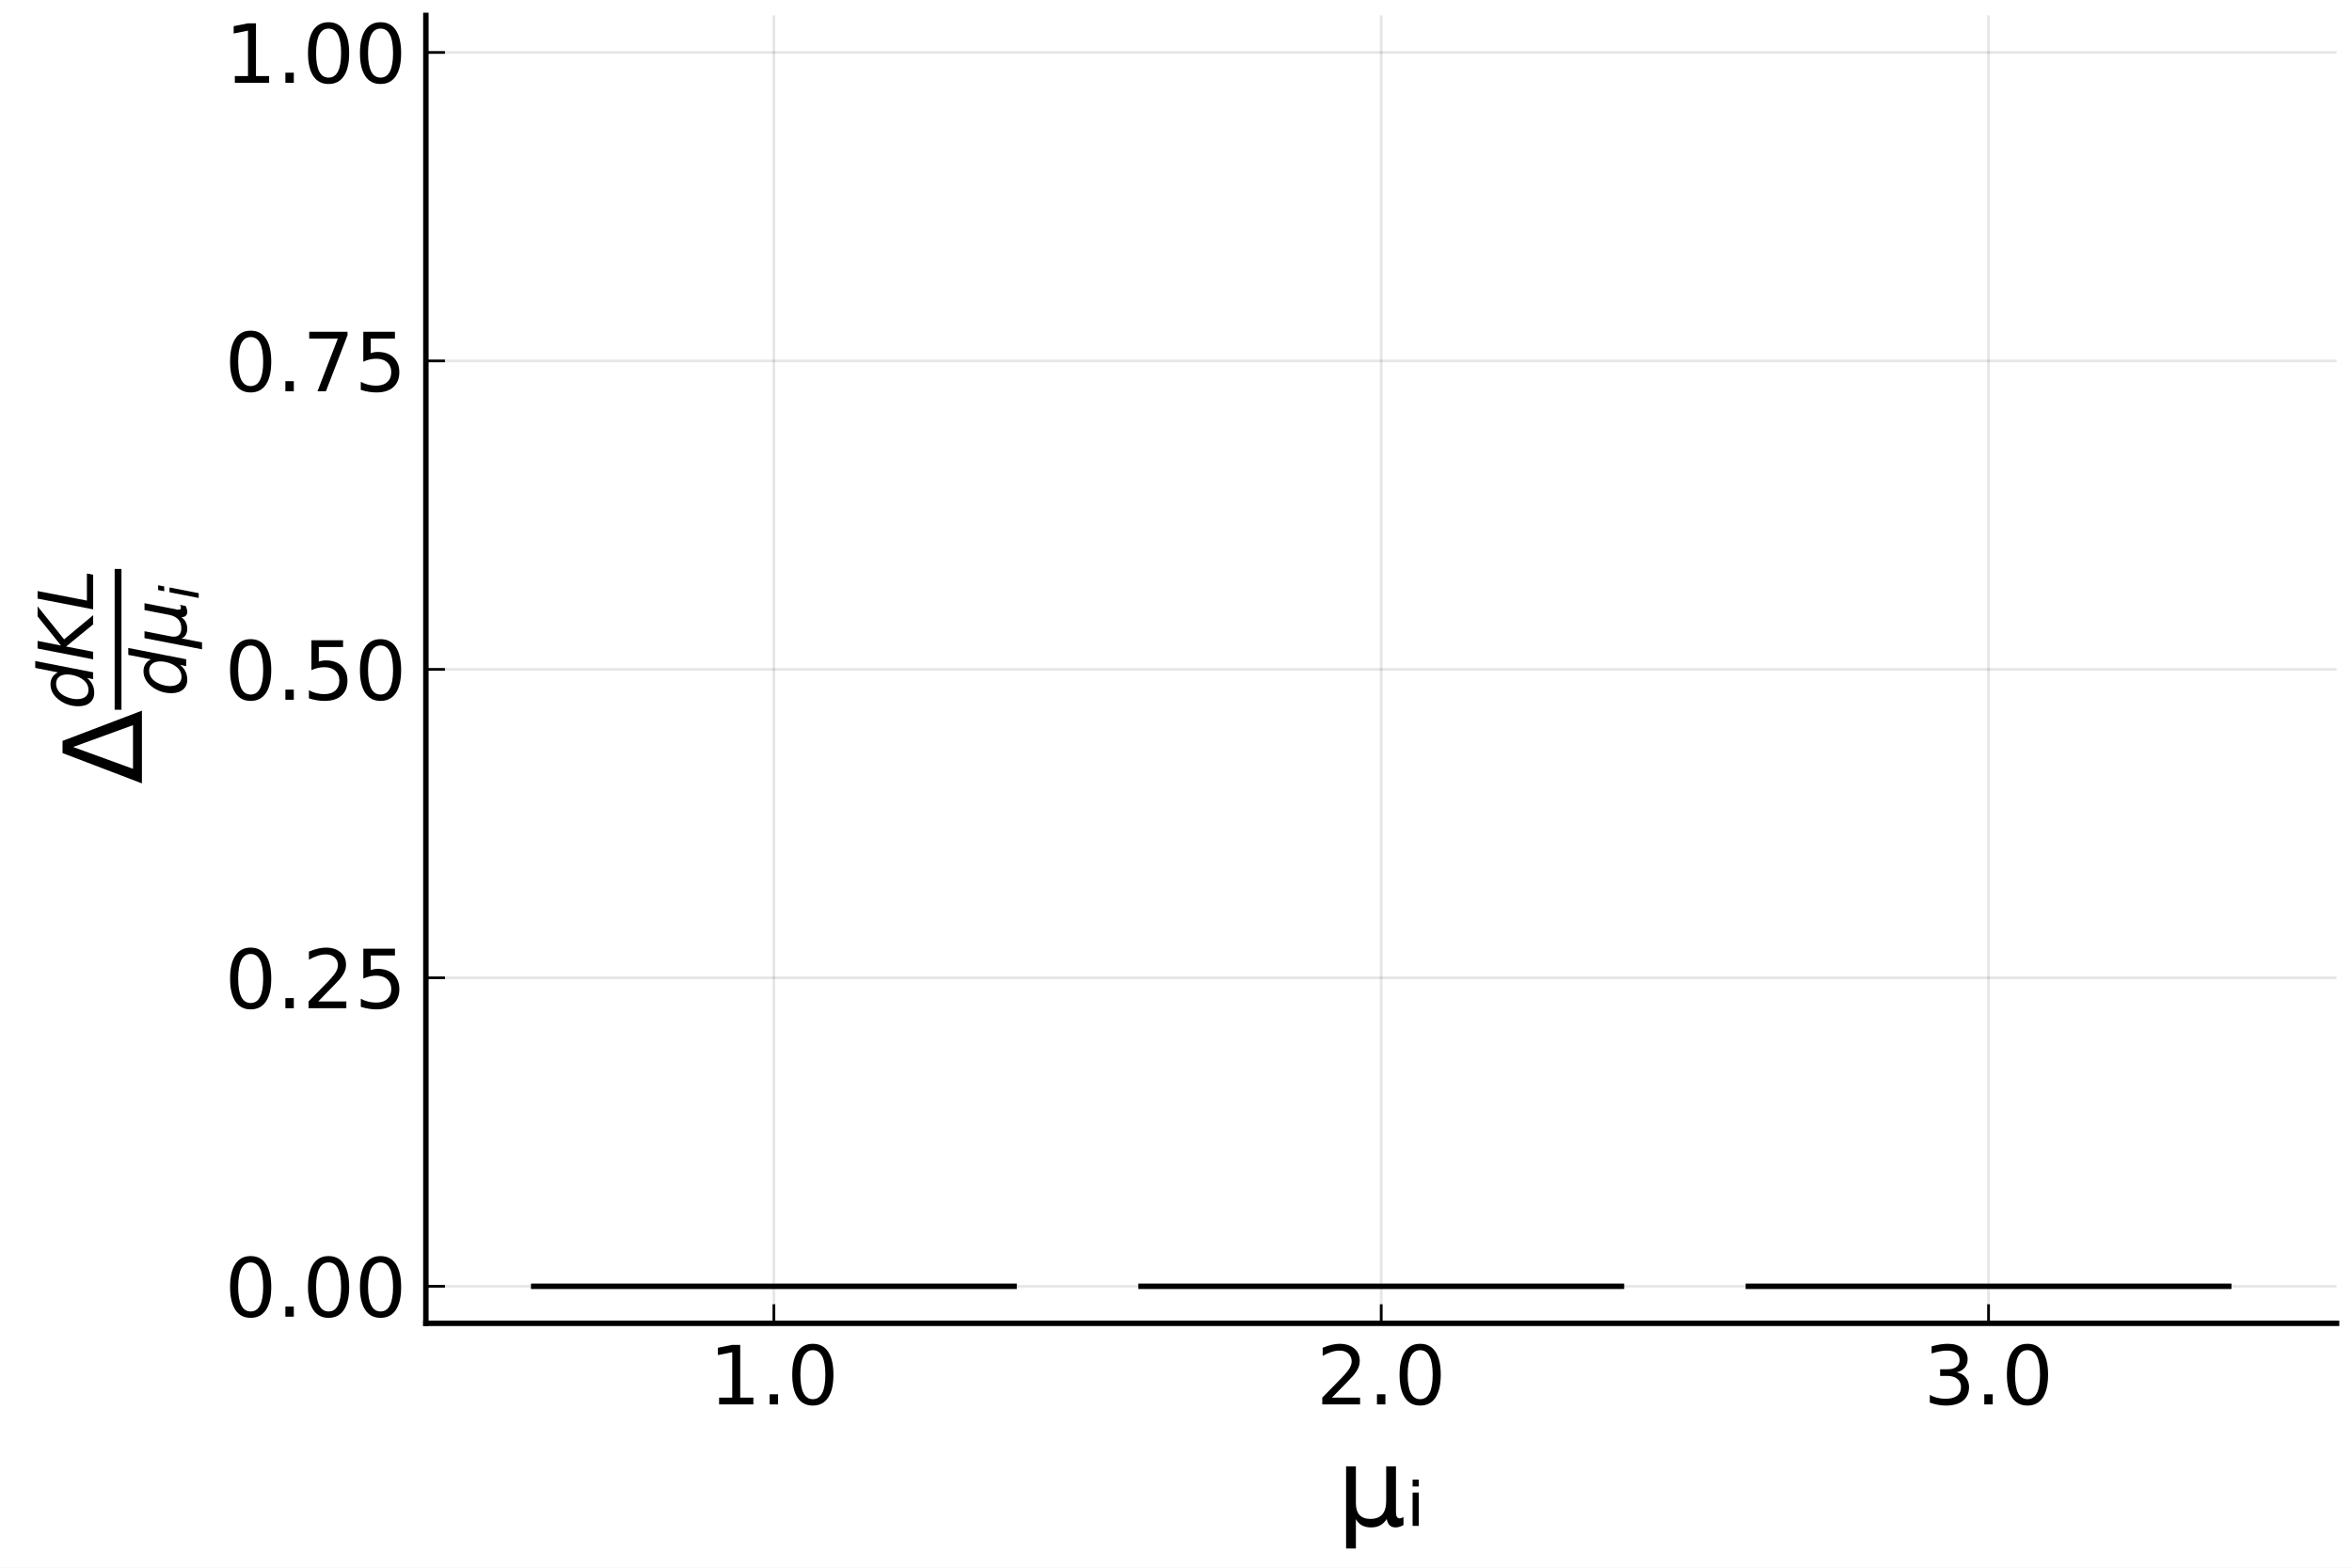
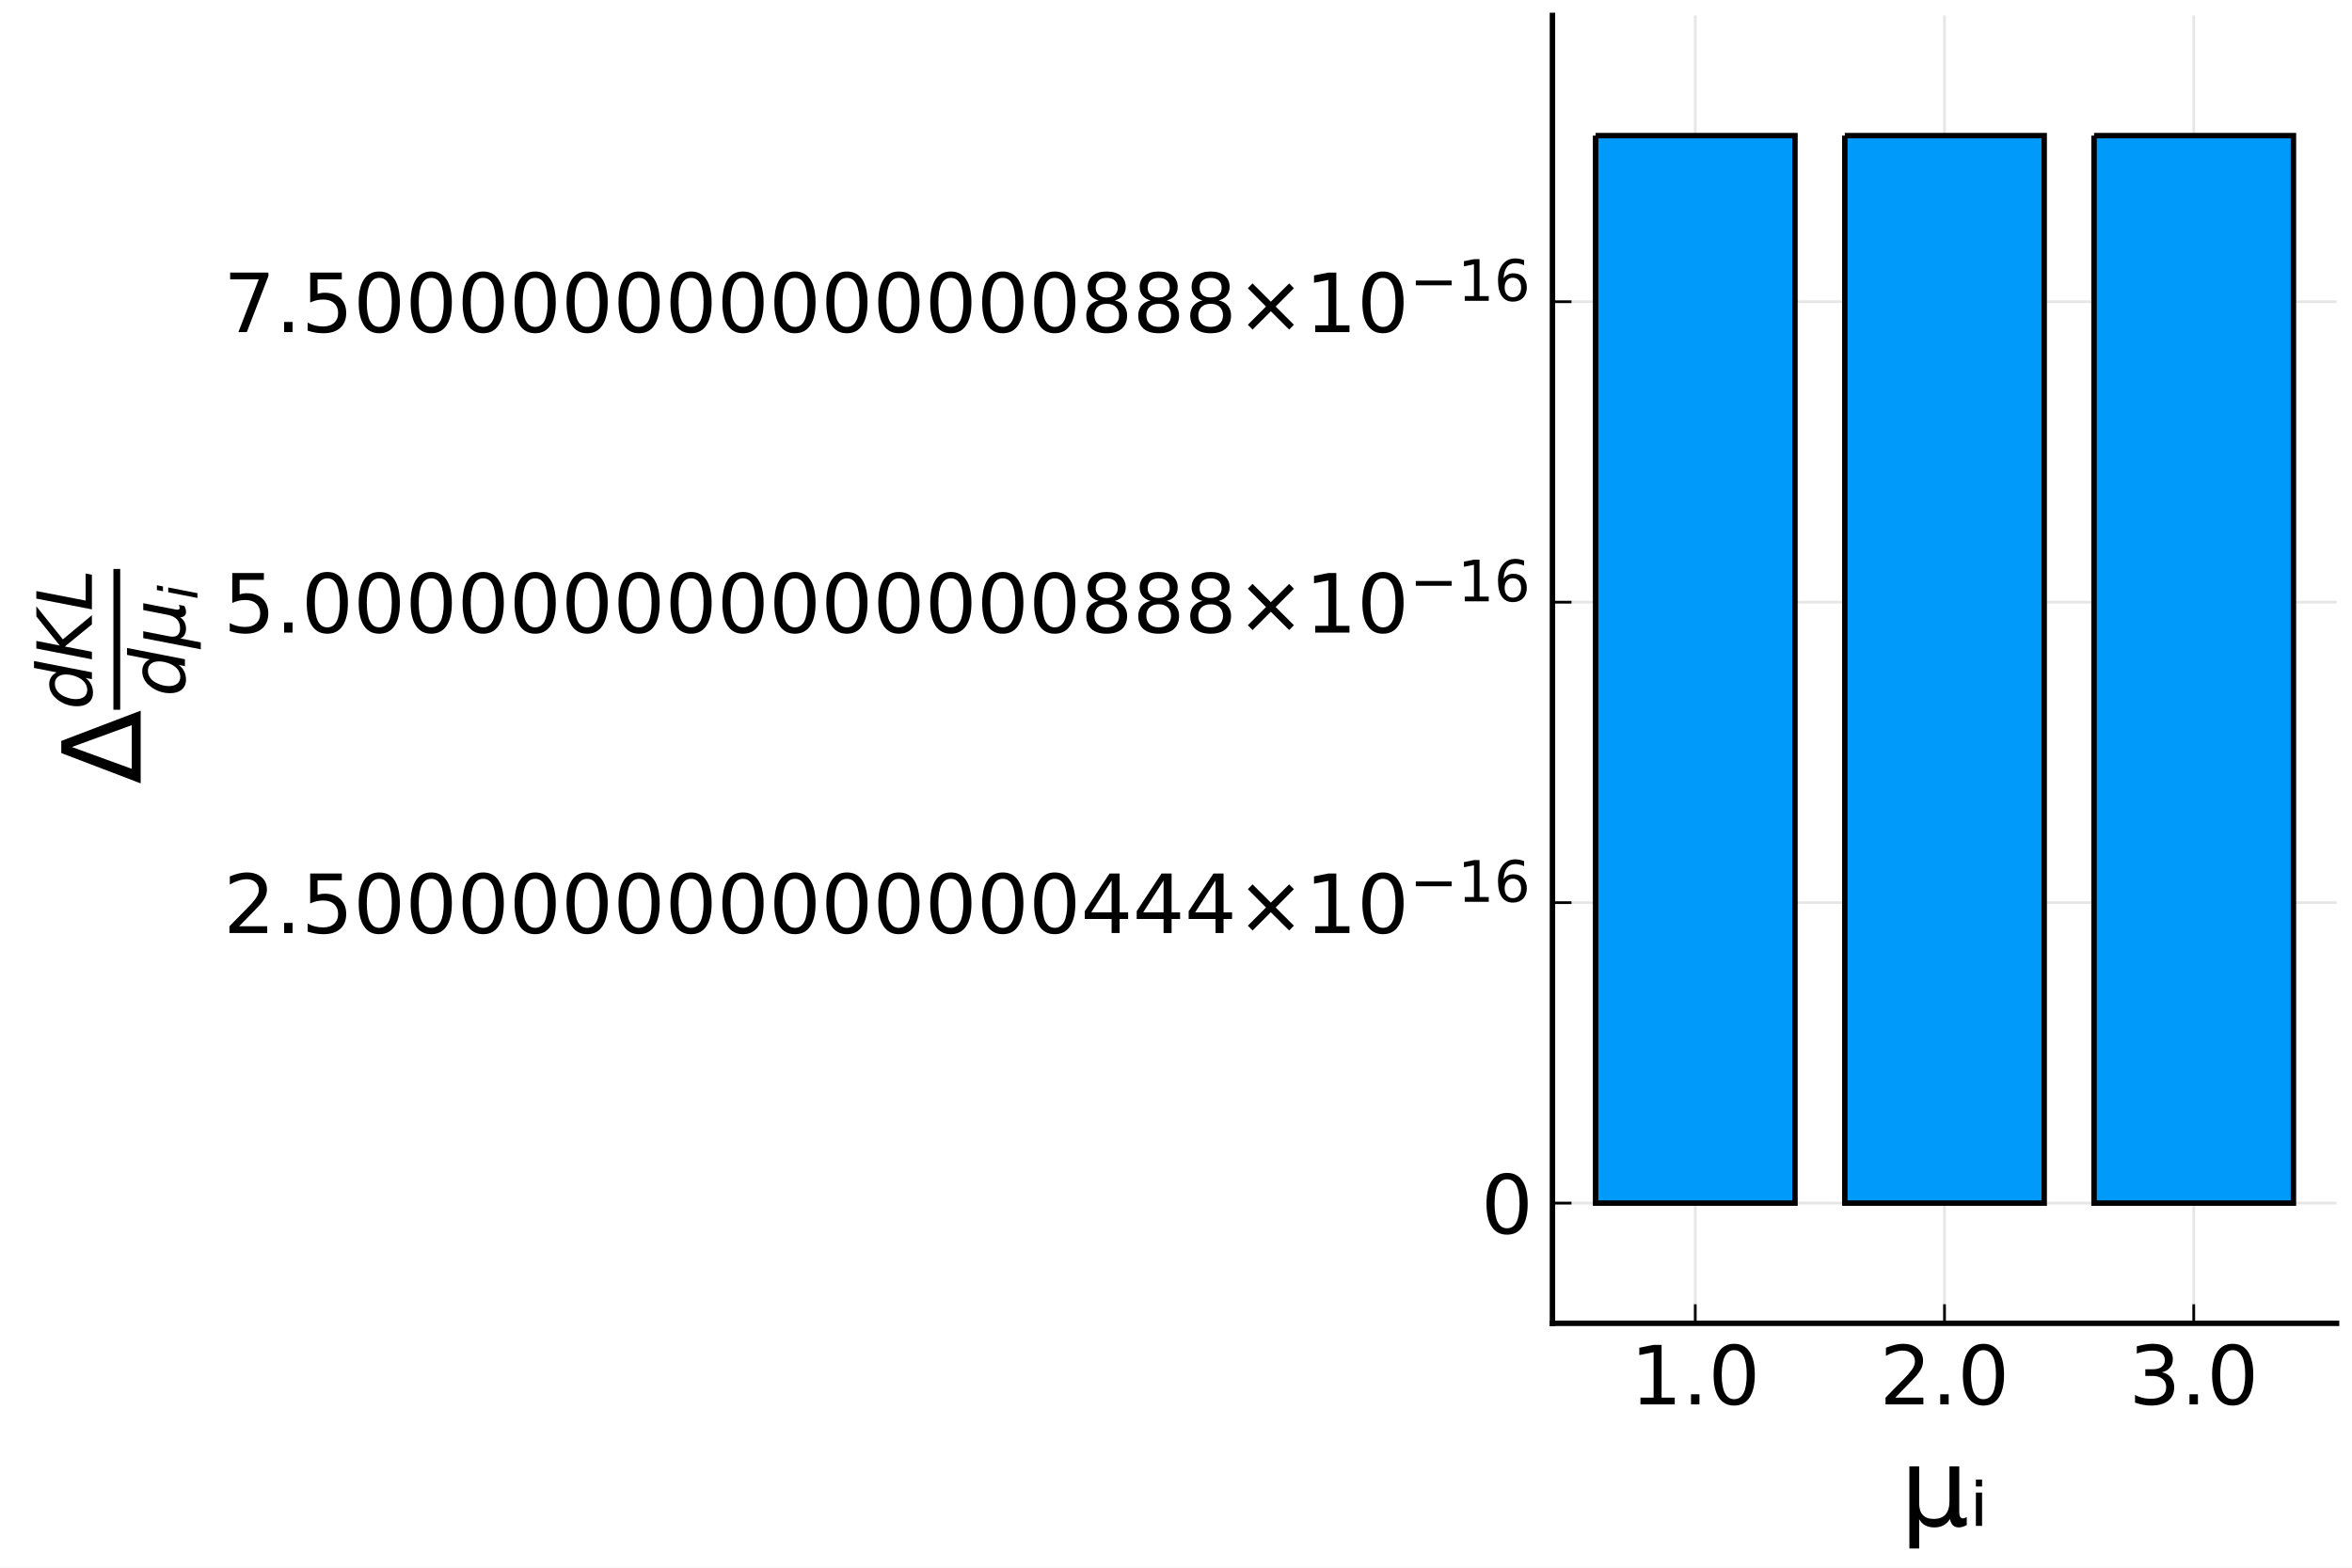
<svg xmlns="http://www.w3.org/2000/svg" xmlns:xlink="http://www.w3.org/1999/xlink" height="288pt" version="1.1" viewBox="0 0 432 288" width="432pt">
  <defs>
    <style type="text/css">
*{stroke-linecap:butt;stroke-linejoin:round;}
  </style>
  </defs>
  <g id="figure_1">
    <g id="patch_1">
      <path d="M 0 288  L 432 288  L 432 0  L 0 0  z " style="fill:#ffffff;" />
    </g>
    <g id="axes_1">
      <g id="patch_2">
-         <path d="M 78.222 243.105  L 429.165 243.105  L 429.165 2.835  L 78.222 2.835  z " style="fill:#ffffff;" />
+         <path d="M 285.142 243.105  L 429.165 243.105  L 429.165 2.835  L 285.142 2.835  z " style="fill:#ffffff;" />
      </g>
      <g id="matplotlib.axis_1">
        <g id="xtick_1">
          <g id="line2d_1">
-             <path clip-path="url(#peec8643112)" d="M 142.145 243.105  L 142.145 2.835  " style="fill:none;stroke:#000000;stroke-linecap:square;stroke-opacity:0.1;stroke-width:0.5;" />
+             <path clip-path="url(#p15f60d6ca8)" d="M 311.375 243.105  L 311.375 2.835  " style="fill:none;stroke:#000000;stroke-linecap:square;stroke-opacity:0.1;stroke-width:0.5;" />
          </g>
          <g id="line2d_2">
            <defs>
-               <path d="M 0 0  L 0 -3.5  " id="mf65e42ce77" style="stroke:#000000;stroke-width:0.5;" />
-             </defs>
-             <g>
-               <use style="stroke:#000000;stroke-width:0.5;" x="142.145" xlink:href="#mf65e42ce77" y="243.105" />
+               <path d="M 0 0  L 0 -3.5  " id="md05c0497ea" style="stroke:#000000;stroke-width:0.5;" />
+             </defs>
+             <g>
+               <use style="stroke:#000000;stroke-width:0.5;" x="311.375" xlink:href="#md05c0497ea" y="243.105" />
            </g>
          </g>
          <g id="text_1">
            <defs>
              <path d="M 12.406 8.297  L 28.516 8.297  L 28.516 63.922  L 10.984 60.406  L 10.984 69.391  L 28.422 72.906  L 38.281 72.906  L 38.281 8.297  L 54.391 8.297  L 54.391 0  L 12.406 0  z " id="DejaVuSans-49" />
              <path d="M 10.688 12.406  L 21 12.406  L 21 0  L 10.688 0  z " id="DejaVuSans-46" />
              <path d="M 31.781 66.406  Q 24.172 66.406 20.328 58.906  Q 16.5 51.422 16.5 36.375  Q 16.5 21.391 20.328 13.891  Q 24.172 6.391 31.781 6.391  Q 39.453 6.391 43.281 13.891  Q 47.125 21.391 47.125 36.375  Q 47.125 51.422 43.281 58.906  Q 39.453 66.406 31.781 66.406  z M 31.781 74.219  Q 44.047 74.219 50.516 64.516  Q 56.984 54.828 56.984 36.375  Q 56.984 17.969 50.516 8.266  Q 44.047 -1.422 31.781 -1.422  Q 19.531 -1.422 13.062 8.266  Q 6.594 17.969 6.594 36.375  Q 6.594 54.828 13.062 64.516  Q 19.531 74.219 31.781 74.219  z " id="DejaVuSans-48" />
            </defs>
-             <g transform="translate(130.2172 258.003)scale(0.15 -0.15)">
+             <g transform="translate(299.4478 258.003)scale(0.15 -0.15)">
              <use xlink:href="#DejaVuSans-49" />
              <use x="63.623" xlink:href="#DejaVuSans-46" />
              <use x="95.41" xlink:href="#DejaVuSans-48" />
            </g>
          </g>
        </g>
        <g id="xtick_2">
          <g id="line2d_3">
-             <path clip-path="url(#peec8643112)" d="M 253.694 243.105  L 253.694 2.835  " style="fill:none;stroke:#000000;stroke-linecap:square;stroke-opacity:0.1;stroke-width:0.5;" />
+             <path clip-path="url(#p15f60d6ca8)" d="M 357.154 243.105  L 357.154 2.835  " style="fill:none;stroke:#000000;stroke-linecap:square;stroke-opacity:0.1;stroke-width:0.5;" />
          </g>
          <g id="line2d_4">
            <g>
-               <use style="stroke:#000000;stroke-width:0.5;" x="253.694" xlink:href="#mf65e42ce77" y="243.105" />
+               <use style="stroke:#000000;stroke-width:0.5;" x="357.154" xlink:href="#md05c0497ea" y="243.105" />
            </g>
          </g>
          <g id="text_2">
            <defs>
              <path d="M 19.188 8.297  L 53.609 8.297  L 53.609 0  L 7.328 0  L 7.328 8.297  Q 12.938 14.109 22.625 23.891  Q 32.328 33.688 34.812 36.531  Q 39.547 41.844 41.422 45.531  Q 43.312 49.219 43.312 52.781  Q 43.312 58.594 39.234 62.25  Q 35.156 65.922 28.609 65.922  Q 23.969 65.922 18.812 64.312  Q 13.672 62.703 7.812 59.422  L 7.812 69.391  Q 13.766 71.781 18.938 73  Q 24.125 74.219 28.422 74.219  Q 39.75 74.219 46.484 68.547  Q 53.219 62.891 53.219 53.422  Q 53.219 48.922 51.531 44.891  Q 49.859 40.875 45.406 35.406  Q 44.188 33.984 37.641 27.219  Q 31.109 20.453 19.188 8.297  z " id="DejaVuSans-50" />
            </defs>
-             <g transform="translate(241.7665 258.003)scale(0.15 -0.15)">
+             <g transform="translate(345.2264 258.003)scale(0.15 -0.15)">
              <use xlink:href="#DejaVuSans-50" />
              <use x="63.623" xlink:href="#DejaVuSans-46" />
              <use x="95.41" xlink:href="#DejaVuSans-48" />
            </g>
          </g>
        </g>
        <g id="xtick_3">
          <g id="line2d_5">
-             <path clip-path="url(#peec8643112)" d="M 365.243 243.105  L 365.243 2.835  " style="fill:none;stroke:#000000;stroke-linecap:square;stroke-opacity:0.1;stroke-width:0.5;" />
+             <path clip-path="url(#p15f60d6ca8)" d="M 402.932 243.105  L 402.932 2.835  " style="fill:none;stroke:#000000;stroke-linecap:square;stroke-opacity:0.1;stroke-width:0.5;" />
          </g>
          <g id="line2d_6">
            <g>
-               <use style="stroke:#000000;stroke-width:0.5;" x="365.243" xlink:href="#mf65e42ce77" y="243.105" />
+               <use style="stroke:#000000;stroke-width:0.5;" x="402.932" xlink:href="#md05c0497ea" y="243.105" />
            </g>
          </g>
          <g id="text_3">
            <defs>
              <path d="M 40.578 39.312  Q 47.656 37.797 51.625 33  Q 55.609 28.219 55.609 21.188  Q 55.609 10.406 48.188 4.484  Q 40.766 -1.422 27.094 -1.422  Q 22.516 -1.422 17.656 -0.516  Q 12.797 0.391 7.625 2.203  L 7.625 11.719  Q 11.719 9.328 16.594 8.109  Q 21.484 6.891 26.812 6.891  Q 36.078 6.891 40.938 10.547  Q 45.797 14.203 45.797 21.188  Q 45.797 27.641 41.281 31.266  Q 36.766 34.906 28.719 34.906  L 20.219 34.906  L 20.219 43.016  L 29.109 43.016  Q 36.375 43.016 40.234 45.922  Q 44.094 48.828 44.094 54.297  Q 44.094 59.906 40.109 62.906  Q 36.141 65.922 28.719 65.922  Q 24.656 65.922 20.016 65.031  Q 15.375 64.156 9.812 62.312  L 9.812 71.094  Q 15.438 72.656 20.344 73.438  Q 25.25 74.219 29.594 74.219  Q 40.828 74.219 47.359 69.109  Q 53.906 64.016 53.906 55.328  Q 53.906 49.266 50.438 45.094  Q 46.969 40.922 40.578 39.312  z " id="DejaVuSans-51" />
            </defs>
-             <g transform="translate(353.3158 258.003)scale(0.15 -0.15)">
+             <g transform="translate(391.005 258.003)scale(0.15 -0.15)">
              <use xlink:href="#DejaVuSans-51" />
              <use x="63.623" xlink:href="#DejaVuSans-46" />
              <use x="95.41" xlink:href="#DejaVuSans-48" />
            </g>
          </g>
        </g>
        <g id="text_4">
          <defs>
            <path d="M 8.5 -20.797  L 8.5 54.688  L 17.484 54.688  L 17.484 20.703  Q 17.484 13.625 20.844 10  Q 24.219 6.391 30.812 6.391  Q 38.031 6.391 41.672 10.484  Q 45.312 14.594 45.312 22.797  L 45.312 54.688  L 54.297 54.688  L 54.297 12.594  Q 54.297 9.672 55.141 8.281  Q 56 6.891 57.812 6.891  Q 58.25 6.891 59.031 7.156  Q 59.812 7.422 61.188 8.016  L 61.188 0.781  Q 59.188 -0.344 57.391 -0.875  Q 55.609 -1.422 53.906 -1.422  Q 50.531 -1.422 48.531 0.484  Q 46.531 2.391 45.797 6.297  Q 43.359 2.438 39.812 0.5  Q 36.281 -1.422 31.5 -1.422  Q 26.516 -1.422 23.016 0.484  Q 19.531 2.391 17.484 6.203  L 17.484 -20.797  z " id="DejaVuSans-956" />
            <path d="M 5.953 30.609  L 11.625 30.609  L 11.625 0  L 5.953 0  z M 5.953 42.516  L 11.625 42.516  L 11.625 36.172  L 5.953 36.172  z " id="DejaVuSans-7522" />
          </defs>
-           <g transform="translate(245.5439 280.3194)scale(0.2 -0.2)">
+           <g transform="translate(349.0038 280.3194)scale(0.2 -0.2)">
            <use xlink:href="#DejaVuSans-956" />
            <use x="63.623" xlink:href="#DejaVuSans-7522" />
          </g>
        </g>
      </g>
      <g id="matplotlib.axis_2">
        <g id="ytick_1">
          <g id="line2d_7">
-             <path clip-path="url(#peec8643112)" d="M 78.222 236.305  L 429.165 236.305  " style="fill:none;stroke:#000000;stroke-linecap:square;stroke-opacity:0.1;stroke-width:0.5;" />
+             <path clip-path="url(#p15f60d6ca8)" d="M 285.142 221.025  L 429.165 221.025  " style="fill:none;stroke:#000000;stroke-linecap:square;stroke-opacity:0.1;stroke-width:0.5;" />
          </g>
          <g id="line2d_8">
            <defs>
-               <path d="M 0 0  L 3.5 0  " id="m7846a657aa" style="stroke:#000000;stroke-width:0.5;" />
-             </defs>
-             <g>
-               <use style="stroke:#000000;stroke-width:0.5;" x="78.222" xlink:href="#m7846a657aa" y="236.305" />
+               <path d="M 0 0  L 3.5 0  " id="m0a677a9c66" style="stroke:#000000;stroke-width:0.5;" />
+             </defs>
+             <g>
+               <use style="stroke:#000000;stroke-width:0.5;" x="285.142" xlink:href="#m0a677a9c66" y="221.025" />
            </g>
          </g>
          <g id="text_5">
-             <g transform="translate(41.27235 242.0041)scale(0.15 -0.15)">
+             <g transform="translate(272.0422 226.7241)scale(0.15 -0.15)">
              <use transform="translate(0 0.78125)" xlink:href="#DejaVuSans-48" />
-               <use transform="translate(63.62305 0.78125)" xlink:href="#DejaVuSans-46" />
-               <use transform="translate(95.41016 0.78125)" xlink:href="#DejaVuSans-48" />
-               <use transform="translate(159.0332 0.78125)" xlink:href="#DejaVuSans-48" />
            </g>
          </g>
        </g>
        <g id="ytick_2">
          <g id="line2d_9">
-             <path clip-path="url(#peec8643112)" d="M 78.222 179.638  L 429.165 179.638  " style="fill:none;stroke:#000000;stroke-linecap:square;stroke-opacity:0.1;stroke-width:0.5;" />
+             <path clip-path="url(#p15f60d6ca8)" d="M 285.142 165.825  L 429.165 165.825  " style="fill:none;stroke:#000000;stroke-linecap:square;stroke-opacity:0.1;stroke-width:0.5;" />
          </g>
          <g id="line2d_10">
            <g>
-               <use style="stroke:#000000;stroke-width:0.5;" x="78.222" xlink:href="#m7846a657aa" y="179.638" />
+               <use style="stroke:#000000;stroke-width:0.5;" x="285.142" xlink:href="#m0a677a9c66" y="165.825" />
            </g>
          </g>
          <g id="text_6">
            <defs>
              <path d="M 10.797 72.906  L 49.516 72.906  L 49.516 64.594  L 19.828 64.594  L 19.828 46.734  Q 21.969 47.469 24.109 47.828  Q 26.266 48.188 28.422 48.188  Q 40.625 48.188 47.75 41.5  Q 54.891 34.812 54.891 23.391  Q 54.891 11.625 47.562 5.094  Q 40.234 -1.422 26.906 -1.422  Q 22.312 -1.422 17.547 -0.641  Q 12.797 0.141 7.719 1.703  L 7.719 11.625  Q 12.109 9.234 16.797 8.062  Q 21.484 6.891 26.703 6.891  Q 35.156 6.891 40.078 11.328  Q 45.016 15.766 45.016 23.391  Q 45.016 31 40.078 35.438  Q 35.156 39.891 26.703 39.891  Q 22.75 39.891 18.812 39.016  Q 14.891 38.141 10.797 36.281  z " id="DejaVuSans-53" />
-             </defs>
-             <g transform="translate(41.27235 185.3364)scale(0.15 -0.15)">
-               <use transform="translate(0 0.78125)" xlink:href="#DejaVuSans-48" />
-               <use transform="translate(63.62305 0.78125)" xlink:href="#DejaVuSans-46" />
-               <use transform="translate(95.33203 0.78125)" xlink:href="#DejaVuSans-50" />
-               <use transform="translate(158.9551 0.78125)" xlink:href="#DejaVuSans-53" />
+               <path d="M 37.797 64.312  L 12.891 25.391  L 37.797 25.391  z M 35.203 72.906  L 47.609 72.906  L 47.609 25.391  L 58.016 25.391  L 58.016 17.188  L 47.609 17.188  L 47.609 0  L 37.797 0  L 37.797 17.188  L 4.891 17.188  L 4.891 26.703  z " id="DejaVuSans-52" />
+               <path d="M 70.125 53.719  L 47.797 31.297  L 70.125 8.984  L 64.312 3.078  L 41.891 25.484  L 19.484 3.078  L 13.719 8.984  L 35.984 31.297  L 13.719 53.719  L 19.484 59.625  L 41.891 37.203  L 64.312 59.625  z " id="DejaVuSans-215" />
+               <path d="M 10.594 35.5  L 73.188 35.5  L 73.188 27.203  L 10.594 27.203  z " id="DejaVuSans-8722" />
+               <path d="M 33.016 40.375  Q 26.375 40.375 22.484 35.828  Q 18.609 31.297 18.609 23.391  Q 18.609 15.531 22.484 10.953  Q 26.375 6.391 33.016 6.391  Q 39.656 6.391 43.531 10.953  Q 47.406 15.531 47.406 23.391  Q 47.406 31.297 43.531 35.828  Q 39.656 40.375 33.016 40.375  z M 52.594 71.297  L 52.594 62.312  Q 48.875 64.062 45.094 64.984  Q 41.312 65.922 37.594 65.922  Q 27.828 65.922 22.672 59.328  Q 17.531 52.734 16.797 39.406  Q 19.672 43.656 24.016 45.922  Q 28.375 48.188 33.594 48.188  Q 44.578 48.188 50.953 41.516  Q 57.328 34.859 57.328 23.391  Q 57.328 12.156 50.688 5.359  Q 44.047 -1.422 33.016 -1.422  Q 20.359 -1.422 13.672 8.266  Q 6.984 17.969 6.984 36.375  Q 6.984 53.656 15.188 63.938  Q 23.391 74.219 37.203 74.219  Q 40.922 74.219 44.703 73.484  Q 48.484 72.75 52.594 71.297  z " id="DejaVuSans-54" />
+             </defs>
+             <g transform="translate(41.04221 171.5239)scale(0.15 -0.15)">
+               <use transform="translate(0 0.765625)" xlink:href="#DejaVuSans-50" />
+               <use transform="translate(63.62305 0.765625)" xlink:href="#DejaVuSans-46" />
+               <use transform="translate(95.41016 0.765625)" xlink:href="#DejaVuSans-53" />
+               <use transform="translate(159.0332 0.765625)" xlink:href="#DejaVuSans-48" />
+               <use transform="translate(222.6562 0.765625)" xlink:href="#DejaVuSans-48" />
+               <use transform="translate(286.2793 0.765625)" xlink:href="#DejaVuSans-48" />
+               <use transform="translate(349.9023 0.765625)" xlink:href="#DejaVuSans-48" />
+               <use transform="translate(413.5254 0.765625)" xlink:href="#DejaVuSans-48" />
+               <use transform="translate(477.1484 0.765625)" xlink:href="#DejaVuSans-48" />
+               <use transform="translate(540.7715 0.765625)" xlink:href="#DejaVuSans-48" />
+               <use transform="translate(604.3945 0.765625)" xlink:href="#DejaVuSans-48" />
+               <use transform="translate(668.0176 0.765625)" xlink:href="#DejaVuSans-48" />
+               <use transform="translate(731.6406 0.765625)" xlink:href="#DejaVuSans-48" />
+               <use transform="translate(795.2637 0.765625)" xlink:href="#DejaVuSans-48" />
+               <use transform="translate(858.8867 0.765625)" xlink:href="#DejaVuSans-48" />
+               <use transform="translate(922.5098 0.765625)" xlink:href="#DejaVuSans-48" />
+               <use transform="translate(986.1328 0.765625)" xlink:href="#DejaVuSans-48" />
+               <use transform="translate(1049.756 0.765625)" xlink:href="#DejaVuSans-52" />
+               <use transform="translate(1113.379 0.765625)" xlink:href="#DejaVuSans-52" />
+               <use transform="translate(1177.002 0.765625)" xlink:href="#DejaVuSans-52" />
+               <use transform="translate(1240.625 0.765625)" xlink:href="#DejaVuSans-215" />
+               <use transform="translate(1324.414 0.765625)" xlink:href="#DejaVuSans-49" />
+               <use transform="translate(1388.037 0.765625)" xlink:href="#DejaVuSans-48" />
+               <use transform="translate(1452.617 39.04688)scale(0.7)" xlink:href="#DejaVuSans-8722" />
+               <use transform="translate(1511.27 39.04688)scale(0.7)" xlink:href="#DejaVuSans-49" />
+               <use transform="translate(1555.806 39.04688)scale(0.7)" xlink:href="#DejaVuSans-54" />
            </g>
          </g>
        </g>
        <g id="ytick_3">
          <g id="line2d_11">
-             <path clip-path="url(#peec8643112)" d="M 78.222 122.97  L 429.165 122.97  " style="fill:none;stroke:#000000;stroke-linecap:square;stroke-opacity:0.1;stroke-width:0.5;" />
+             <path clip-path="url(#p15f60d6ca8)" d="M 285.142 110.625  L 429.165 110.625  " style="fill:none;stroke:#000000;stroke-linecap:square;stroke-opacity:0.1;stroke-width:0.5;" />
          </g>
          <g id="line2d_12">
            <g>
-               <use style="stroke:#000000;stroke-width:0.5;" x="78.222" xlink:href="#m7846a657aa" y="122.97" />
+               <use style="stroke:#000000;stroke-width:0.5;" x="285.142" xlink:href="#m0a677a9c66" y="110.625" />
            </g>
          </g>
          <g id="text_7">
-             <g transform="translate(41.27235 128.6688)scale(0.15 -0.15)">
-               <use transform="translate(0 0.78125)" xlink:href="#DejaVuSans-48" />
-               <use transform="translate(63.62305 0.78125)" xlink:href="#DejaVuSans-46" />
-               <use transform="translate(95.41016 0.78125)" xlink:href="#DejaVuSans-53" />
-               <use transform="translate(159.0332 0.78125)" xlink:href="#DejaVuSans-48" />
+             <defs>
+               <path d="M 31.781 34.625  Q 24.75 34.625 20.719 30.859  Q 16.703 27.094 16.703 20.516  Q 16.703 13.922 20.719 10.156  Q 24.75 6.391 31.781 6.391  Q 38.812 6.391 42.859 10.172  Q 46.922 13.969 46.922 20.516  Q 46.922 27.094 42.891 30.859  Q 38.875 34.625 31.781 34.625  z M 21.922 38.812  Q 15.578 40.375 12.031 44.719  Q 8.5 49.078 8.5 55.328  Q 8.5 64.062 14.719 69.141  Q 20.953 74.219 31.781 74.219  Q 42.672 74.219 48.875 69.141  Q 55.078 64.062 55.078 55.328  Q 55.078 49.078 51.531 44.719  Q 48 40.375 41.703 38.812  Q 48.828 37.156 52.797 32.312  Q 56.781 27.484 56.781 20.516  Q 56.781 9.906 50.312 4.234  Q 43.844 -1.422 31.781 -1.422  Q 19.734 -1.422 13.25 4.234  Q 6.781 9.906 6.781 20.516  Q 6.781 27.484 10.781 32.312  Q 14.797 37.156 21.922 38.812  z M 18.312 54.391  Q 18.312 48.734 21.844 45.562  Q 25.391 42.391 31.781 42.391  Q 38.141 42.391 41.719 45.562  Q 45.312 48.734 45.312 54.391  Q 45.312 60.062 41.719 63.234  Q 38.141 66.406 31.781 66.406  Q 25.391 66.406 21.844 63.234  Q 18.312 60.062 18.312 54.391  z " id="DejaVuSans-56" />
+             </defs>
+             <g transform="translate(41.04221 116.3237)scale(0.15 -0.15)">
+               <use transform="translate(0 0.765625)" xlink:href="#DejaVuSans-53" />
+               <use transform="translate(63.62305 0.765625)" xlink:href="#DejaVuSans-46" />
+               <use transform="translate(95.41016 0.765625)" xlink:href="#DejaVuSans-48" />
+               <use transform="translate(159.0332 0.765625)" xlink:href="#DejaVuSans-48" />
+               <use transform="translate(222.6562 0.765625)" xlink:href="#DejaVuSans-48" />
+               <use transform="translate(286.2793 0.765625)" xlink:href="#DejaVuSans-48" />
+               <use transform="translate(349.9023 0.765625)" xlink:href="#DejaVuSans-48" />
+               <use transform="translate(413.5254 0.765625)" xlink:href="#DejaVuSans-48" />
+               <use transform="translate(477.1484 0.765625)" xlink:href="#DejaVuSans-48" />
+               <use transform="translate(540.7715 0.765625)" xlink:href="#DejaVuSans-48" />
+               <use transform="translate(604.3945 0.765625)" xlink:href="#DejaVuSans-48" />
+               <use transform="translate(668.0176 0.765625)" xlink:href="#DejaVuSans-48" />
+               <use transform="translate(731.6406 0.765625)" xlink:href="#DejaVuSans-48" />
+               <use transform="translate(795.2637 0.765625)" xlink:href="#DejaVuSans-48" />
+               <use transform="translate(858.8867 0.765625)" xlink:href="#DejaVuSans-48" />
+               <use transform="translate(922.5098 0.765625)" xlink:href="#DejaVuSans-48" />
+               <use transform="translate(986.1328 0.765625)" xlink:href="#DejaVuSans-48" />
+               <use transform="translate(1049.756 0.765625)" xlink:href="#DejaVuSans-56" />
+               <use transform="translate(1113.379 0.765625)" xlink:href="#DejaVuSans-56" />
+               <use transform="translate(1177.002 0.765625)" xlink:href="#DejaVuSans-56" />
+               <use transform="translate(1240.625 0.765625)" xlink:href="#DejaVuSans-215" />
+               <use transform="translate(1324.414 0.765625)" xlink:href="#DejaVuSans-49" />
+               <use transform="translate(1388.037 0.765625)" xlink:href="#DejaVuSans-48" />
+               <use transform="translate(1452.617 39.04688)scale(0.7)" xlink:href="#DejaVuSans-8722" />
+               <use transform="translate(1511.27 39.04688)scale(0.7)" xlink:href="#DejaVuSans-49" />
+               <use transform="translate(1555.806 39.04688)scale(0.7)" xlink:href="#DejaVuSans-54" />
            </g>
          </g>
        </g>
        <g id="ytick_4">
          <g id="line2d_13">
-             <path clip-path="url(#peec8643112)" d="M 78.222 66.302  L 429.165 66.302  " style="fill:none;stroke:#000000;stroke-linecap:square;stroke-opacity:0.1;stroke-width:0.5;" />
+             <path clip-path="url(#p15f60d6ca8)" d="M 285.142 55.425  L 429.165 55.425  " style="fill:none;stroke:#000000;stroke-linecap:square;stroke-opacity:0.1;stroke-width:0.5;" />
          </g>
          <g id="line2d_14">
            <g>
-               <use style="stroke:#000000;stroke-width:0.5;" x="78.222" xlink:href="#m7846a657aa" y="66.302" />
+               <use style="stroke:#000000;stroke-width:0.5;" x="285.142" xlink:href="#m0a677a9c66" y="55.425" />
            </g>
          </g>
          <g id="text_8">
            <defs>
              <path d="M 8.203 72.906  L 55.078 72.906  L 55.078 68.703  L 28.609 0  L 18.312 0  L 43.219 64.594  L 8.203 64.594  z " id="DejaVuSans-55" />
            </defs>
-             <g transform="translate(41.27235 72.00121)scale(0.15 -0.15)">
-               <use transform="translate(0 0.78125)" xlink:href="#DejaVuSans-48" />
-               <use transform="translate(63.62305 0.78125)" xlink:href="#DejaVuSans-46" />
-               <use transform="translate(95.30078 0.78125)" xlink:href="#DejaVuSans-55" />
-               <use transform="translate(158.9238 0.78125)" xlink:href="#DejaVuSans-53" />
-             </g>
-           </g>
-         </g>
-         <g id="ytick_5">
-           <g id="line2d_15">
-             <path clip-path="url(#peec8643112)" d="M 78.222 9.635  L 429.165 9.635  " style="fill:none;stroke:#000000;stroke-linecap:square;stroke-opacity:0.1;stroke-width:0.5;" />
-           </g>
-           <g id="line2d_16">
-             <g>
-               <use style="stroke:#000000;stroke-width:0.5;" x="78.222" xlink:href="#m7846a657aa" y="9.635" />
-             </g>
-           </g>
-           <g id="text_9">
-             <g transform="translate(41.27235 15.33359)scale(0.15 -0.15)">
-               <use transform="translate(0 0.78125)" xlink:href="#DejaVuSans-49" />
-               <use transform="translate(63.62305 0.78125)" xlink:href="#DejaVuSans-46" />
-               <use transform="translate(95.41016 0.78125)" xlink:href="#DejaVuSans-48" />
-               <use transform="translate(159.0332 0.78125)" xlink:href="#DejaVuSans-48" />
-             </g>
-           </g>
-         </g>
-         <g id="text_10">
+             <g transform="translate(41.04221 61.12347)scale(0.15 -0.15)">
+               <use transform="translate(0 0.765625)" xlink:href="#DejaVuSans-55" />
+               <use transform="translate(63.62305 0.765625)" xlink:href="#DejaVuSans-46" />
+               <use transform="translate(95.41016 0.765625)" xlink:href="#DejaVuSans-53" />
+               <use transform="translate(159.0332 0.765625)" xlink:href="#DejaVuSans-48" />
+               <use transform="translate(222.6562 0.765625)" xlink:href="#DejaVuSans-48" />
+               <use transform="translate(286.2793 0.765625)" xlink:href="#DejaVuSans-48" />
+               <use transform="translate(349.9023 0.765625)" xlink:href="#DejaVuSans-48" />
+               <use transform="translate(413.5254 0.765625)" xlink:href="#DejaVuSans-48" />
+               <use transform="translate(477.1484 0.765625)" xlink:href="#DejaVuSans-48" />
+               <use transform="translate(540.7715 0.765625)" xlink:href="#DejaVuSans-48" />
+               <use transform="translate(604.3945 0.765625)" xlink:href="#DejaVuSans-48" />
+               <use transform="translate(668.0176 0.765625)" xlink:href="#DejaVuSans-48" />
+               <use transform="translate(731.6406 0.765625)" xlink:href="#DejaVuSans-48" />
+               <use transform="translate(795.2637 0.765625)" xlink:href="#DejaVuSans-48" />
+               <use transform="translate(858.8867 0.765625)" xlink:href="#DejaVuSans-48" />
+               <use transform="translate(922.5098 0.765625)" xlink:href="#DejaVuSans-48" />
+               <use transform="translate(986.1328 0.765625)" xlink:href="#DejaVuSans-48" />
+               <use transform="translate(1049.756 0.765625)" xlink:href="#DejaVuSans-56" />
+               <use transform="translate(1113.379 0.765625)" xlink:href="#DejaVuSans-56" />
+               <use transform="translate(1177.002 0.765625)" xlink:href="#DejaVuSans-56" />
+               <use transform="translate(1240.625 0.765625)" xlink:href="#DejaVuSans-215" />
+               <use transform="translate(1324.414 0.765625)" xlink:href="#DejaVuSans-49" />
+               <use transform="translate(1388.037 0.765625)" xlink:href="#DejaVuSans-48" />
+               <use transform="translate(1452.617 39.04688)scale(0.7)" xlink:href="#DejaVuSans-8722" />
+               <use transform="translate(1511.27 39.04688)scale(0.7)" xlink:href="#DejaVuSans-49" />
+               <use transform="translate(1555.806 39.04688)scale(0.7)" xlink:href="#DejaVuSans-54" />
+             </g>
+           </g>
+         </g>
+         <g id="text_9">
          <defs>
            <path d="M 34.188 63.188  L 14.156 8.203  L 54.25 8.203  z M 0.781 0  L 28.609 72.906  L 39.797 72.906  L 67.578 0  z " id="DejaVuSans-916" />
            <path d="M 41.797 8.203  Q 38.188 3.469 33.25 1.016  Q 28.328 -1.422 22.312 -1.422  Q 14.109 -1.422 9.344 4.172  Q 4.594 9.766 4.594 19.484  Q 4.594 27.594 7.469 34.938  Q 10.359 42.281 15.828 48.094  Q 19.438 51.953 23.969 53.969  Q 28.516 56 33.5 56  Q 38.766 56 42.797 53.453  Q 46.828 50.922 49.031 46.188  L 54.891 75.984  L 63.922 75.984  L 49.125 0  L 40.094 0  z M 13.922 21.094  Q 13.922 14.016 17.109 10.062  Q 20.312 6.109 25.984 6.109  Q 30.172 6.109 33.766 8.125  Q 37.359 10.156 40.094 14.109  Q 42.969 18.219 44.625 23.578  Q 46.297 28.953 46.297 34.188  Q 46.297 40.969 43.094 44.766  Q 39.891 48.578 34.281 48.578  Q 30.031 48.578 26.359 46.578  Q 22.703 44.578 20.125 40.828  Q 17.281 36.766 15.594 31.391  Q 13.922 26.031 13.922 21.094  z " id="DejaVuSans-Oblique-100" />
            <path d="M 16.891 72.906  L 26.812 72.906  L 20.797 42.188  L 59.078 72.906  L 72.219 72.906  L 28.906 38.094  L 60.594 0  L 48.578 0  L 19.484 35.5  L 12.594 0  L 2.688 0  z " id="DejaVuSans-Oblique-75" />
            <path d="M 16.797 72.906  L 26.703 72.906  L 14.203 8.203  L 49.703 8.203  L 48.094 0  L 2.688 0  z " id="DejaVuSans-Oblique-76" />
            <path d="M -1.312 -20.797  L 13.375 54.688  L 22.406 54.688  L 15.766 20.656  Q 15.578 19.625 15.422 18.359  Q 15.281 17.094 15.281 15.828  Q 15.281 11.281 18.141 8.828  Q 21 6.391 26.312 6.391  Q 33.547 6.391 37.984 10.484  Q 42.438 14.594 44 22.797  L 50.203 54.688  L 59.188 54.688  L 51.031 12.641  Q 50.828 11.719 50.75 11.031  Q 50.688 10.359 50.688 9.812  Q 50.688 8.297 51.297 7.594  Q 51.906 6.891 53.219 6.891  Q 53.719 6.891 54.562 7.125  Q 55.422 7.375 56.984 8.016  L 55.609 0.781  Q 53.469 -0.297 51.516 -0.859  Q 49.562 -1.422 47.703 -1.422  Q 44.484 -1.422 42.656 0.625  Q 40.828 2.688 40.828 6.297  Q 38.094 2.391 34.297 0.484  Q 30.516 -1.422 25.391 -1.422  Q 20.844 -1.422 17.453 0.672  Q 14.062 2.781 12.984 6.203  L 7.719 -20.797  z " id="DejaVuSans-Oblique-956" />
            <path d="M 18.312 75.984  L 27.297 75.984  L 25.094 64.594  L 16.109 64.594  z M 14.203 54.688  L 23.188 54.688  L 12.5 0  L 3.516 0  z " id="DejaVuSans-Oblique-105" />
          </defs>
-           <g transform="translate(26.07235 144.07)rotate(-90)scale(0.2 -0.2)">
+           <g transform="translate(25.84221 144.07)rotate(-90)scale(0.2 -0.2)">
            <use transform="translate(0 0.01875)" xlink:href="#DejaVuSans-916" />
            <use transform="translate(68.4082 44.81094)scale(0.7)" xlink:href="#DejaVuSans-Oblique-100" />
            <use transform="translate(112.8418 44.81094)scale(0.7)" xlink:href="#DejaVuSans-Oblique-75" />
            <use transform="translate(158.7451 44.81094)scale(0.7)" xlink:href="#DejaVuSans-Oblique-76" />
            <use transform="translate(80.4082 -40.62344)scale(0.7)" xlink:href="#DejaVuSans-Oblique-100" />
            <use transform="translate(124.8418 -40.62344)scale(0.7)" xlink:href="#DejaVuSans-Oblique-956" />
            <use transform="translate(169.3779 -52.10781)scale(0.49)" xlink:href="#DejaVuSans-Oblique-105" />
            <path d="M 68.408 18.816  L 68.408 25.066  L 197.744 25.066  L 197.744 18.816  L 68.408 18.816  z " />
          </g>
        </g>
      </g>
      <g id="patch_3">
-         <path clip-path="url(#peec8643112)" d="M 97.525 236.305  L 97.525 236.305  L 186.764 236.305  L 186.764 236.305  L 97.525 236.305  " style="fill:#009afa;stroke:#000000;stroke-linejoin:miter;" />
+         <path clip-path="url(#p15f60d6ca8)" d="M 293.064 24.915  L 293.064 221.025  L 329.687 221.025  L 329.687 24.915  L 293.064 24.915  " style="fill:#009afa;stroke:#000000;stroke-linejoin:miter;" />
      </g>
      <g id="patch_4">
-         <path clip-path="url(#peec8643112)" d="M 209.074 236.305  L 209.074 236.305  L 298.314 236.305  L 298.314 236.305  L 209.074 236.305  " style="fill:#009afa;stroke:#000000;stroke-linejoin:miter;" />
+         <path clip-path="url(#p15f60d6ca8)" d="M 338.842 24.915  L 338.842 221.025  L 375.465 221.025  L 375.465 24.915  L 338.842 24.915  " style="fill:#009afa;stroke:#000000;stroke-linejoin:miter;" />
      </g>
      <g id="patch_5">
-         <path clip-path="url(#peec8643112)" d="M 320.623 236.305  L 320.623 236.305  L 409.863 236.305  L 409.863 236.305  L 320.623 236.305  " style="fill:#009afa;stroke:#000000;stroke-linejoin:miter;" />
+         <path clip-path="url(#p15f60d6ca8)" d="M 384.621 24.915  L 384.621 221.025  L 421.244 221.025  L 421.244 24.915  L 384.621 24.915  " style="fill:#009afa;stroke:#000000;stroke-linejoin:miter;" />
      </g>
      <g id="patch_6">
-         <path d="M 78.222 243.105  L 78.222 2.835  " style="fill:none;stroke:#000000;stroke-linecap:square;stroke-linejoin:miter;" />
+         <path d="M 285.142 243.105  L 285.142 2.835  " style="fill:none;stroke:#000000;stroke-linecap:square;stroke-linejoin:miter;" />
      </g>
      <g id="patch_7">
-         <path d="M 78.222 243.105  L 429.165 243.105  " style="fill:none;stroke:#000000;stroke-linecap:square;stroke-linejoin:miter;" />
+         <path d="M 285.142 243.105  L 429.165 243.105  " style="fill:none;stroke:#000000;stroke-linecap:square;stroke-linejoin:miter;" />
      </g>
    </g>
  </g>
  <defs>
-     <clipPath id="peec8643112">
-       <rect height="240.271" width="350.943" x="78.222" y="2.835" />
+     <clipPath id="p15f60d6ca8">
+       <rect height="240.271" width="144.023" x="285.142" y="2.835" />
    </clipPath>
  </defs>
</svg>
